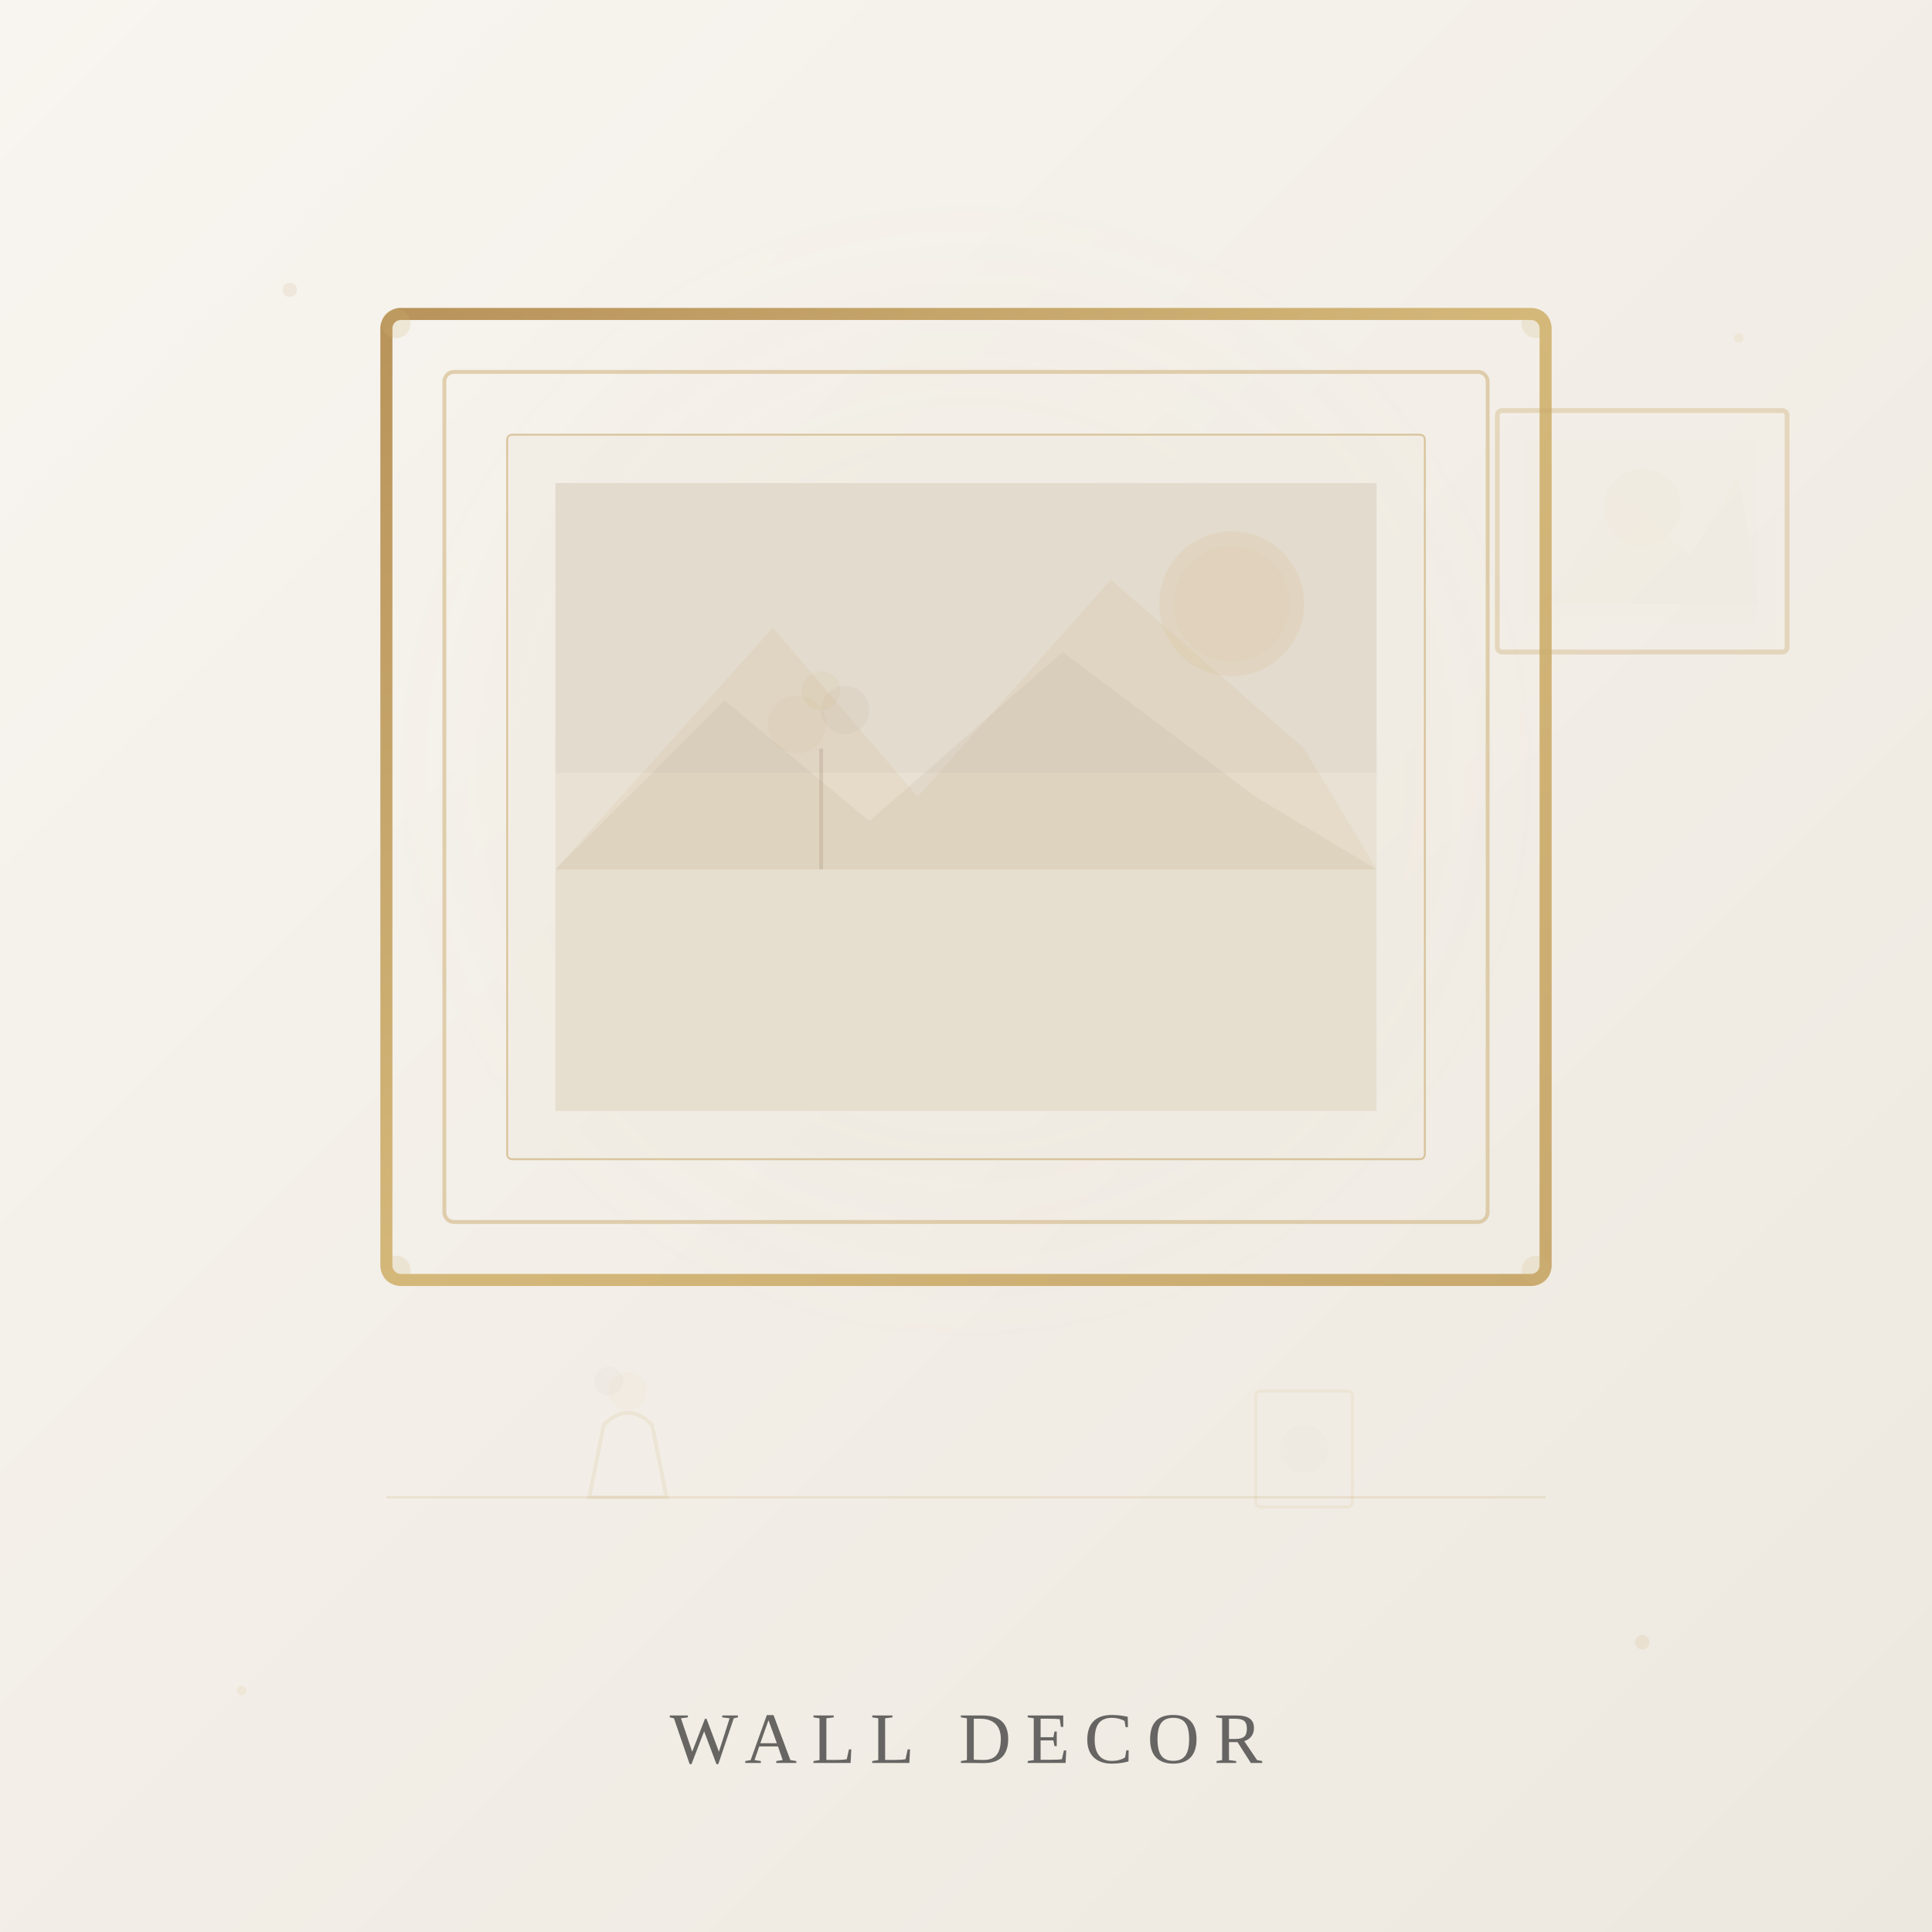
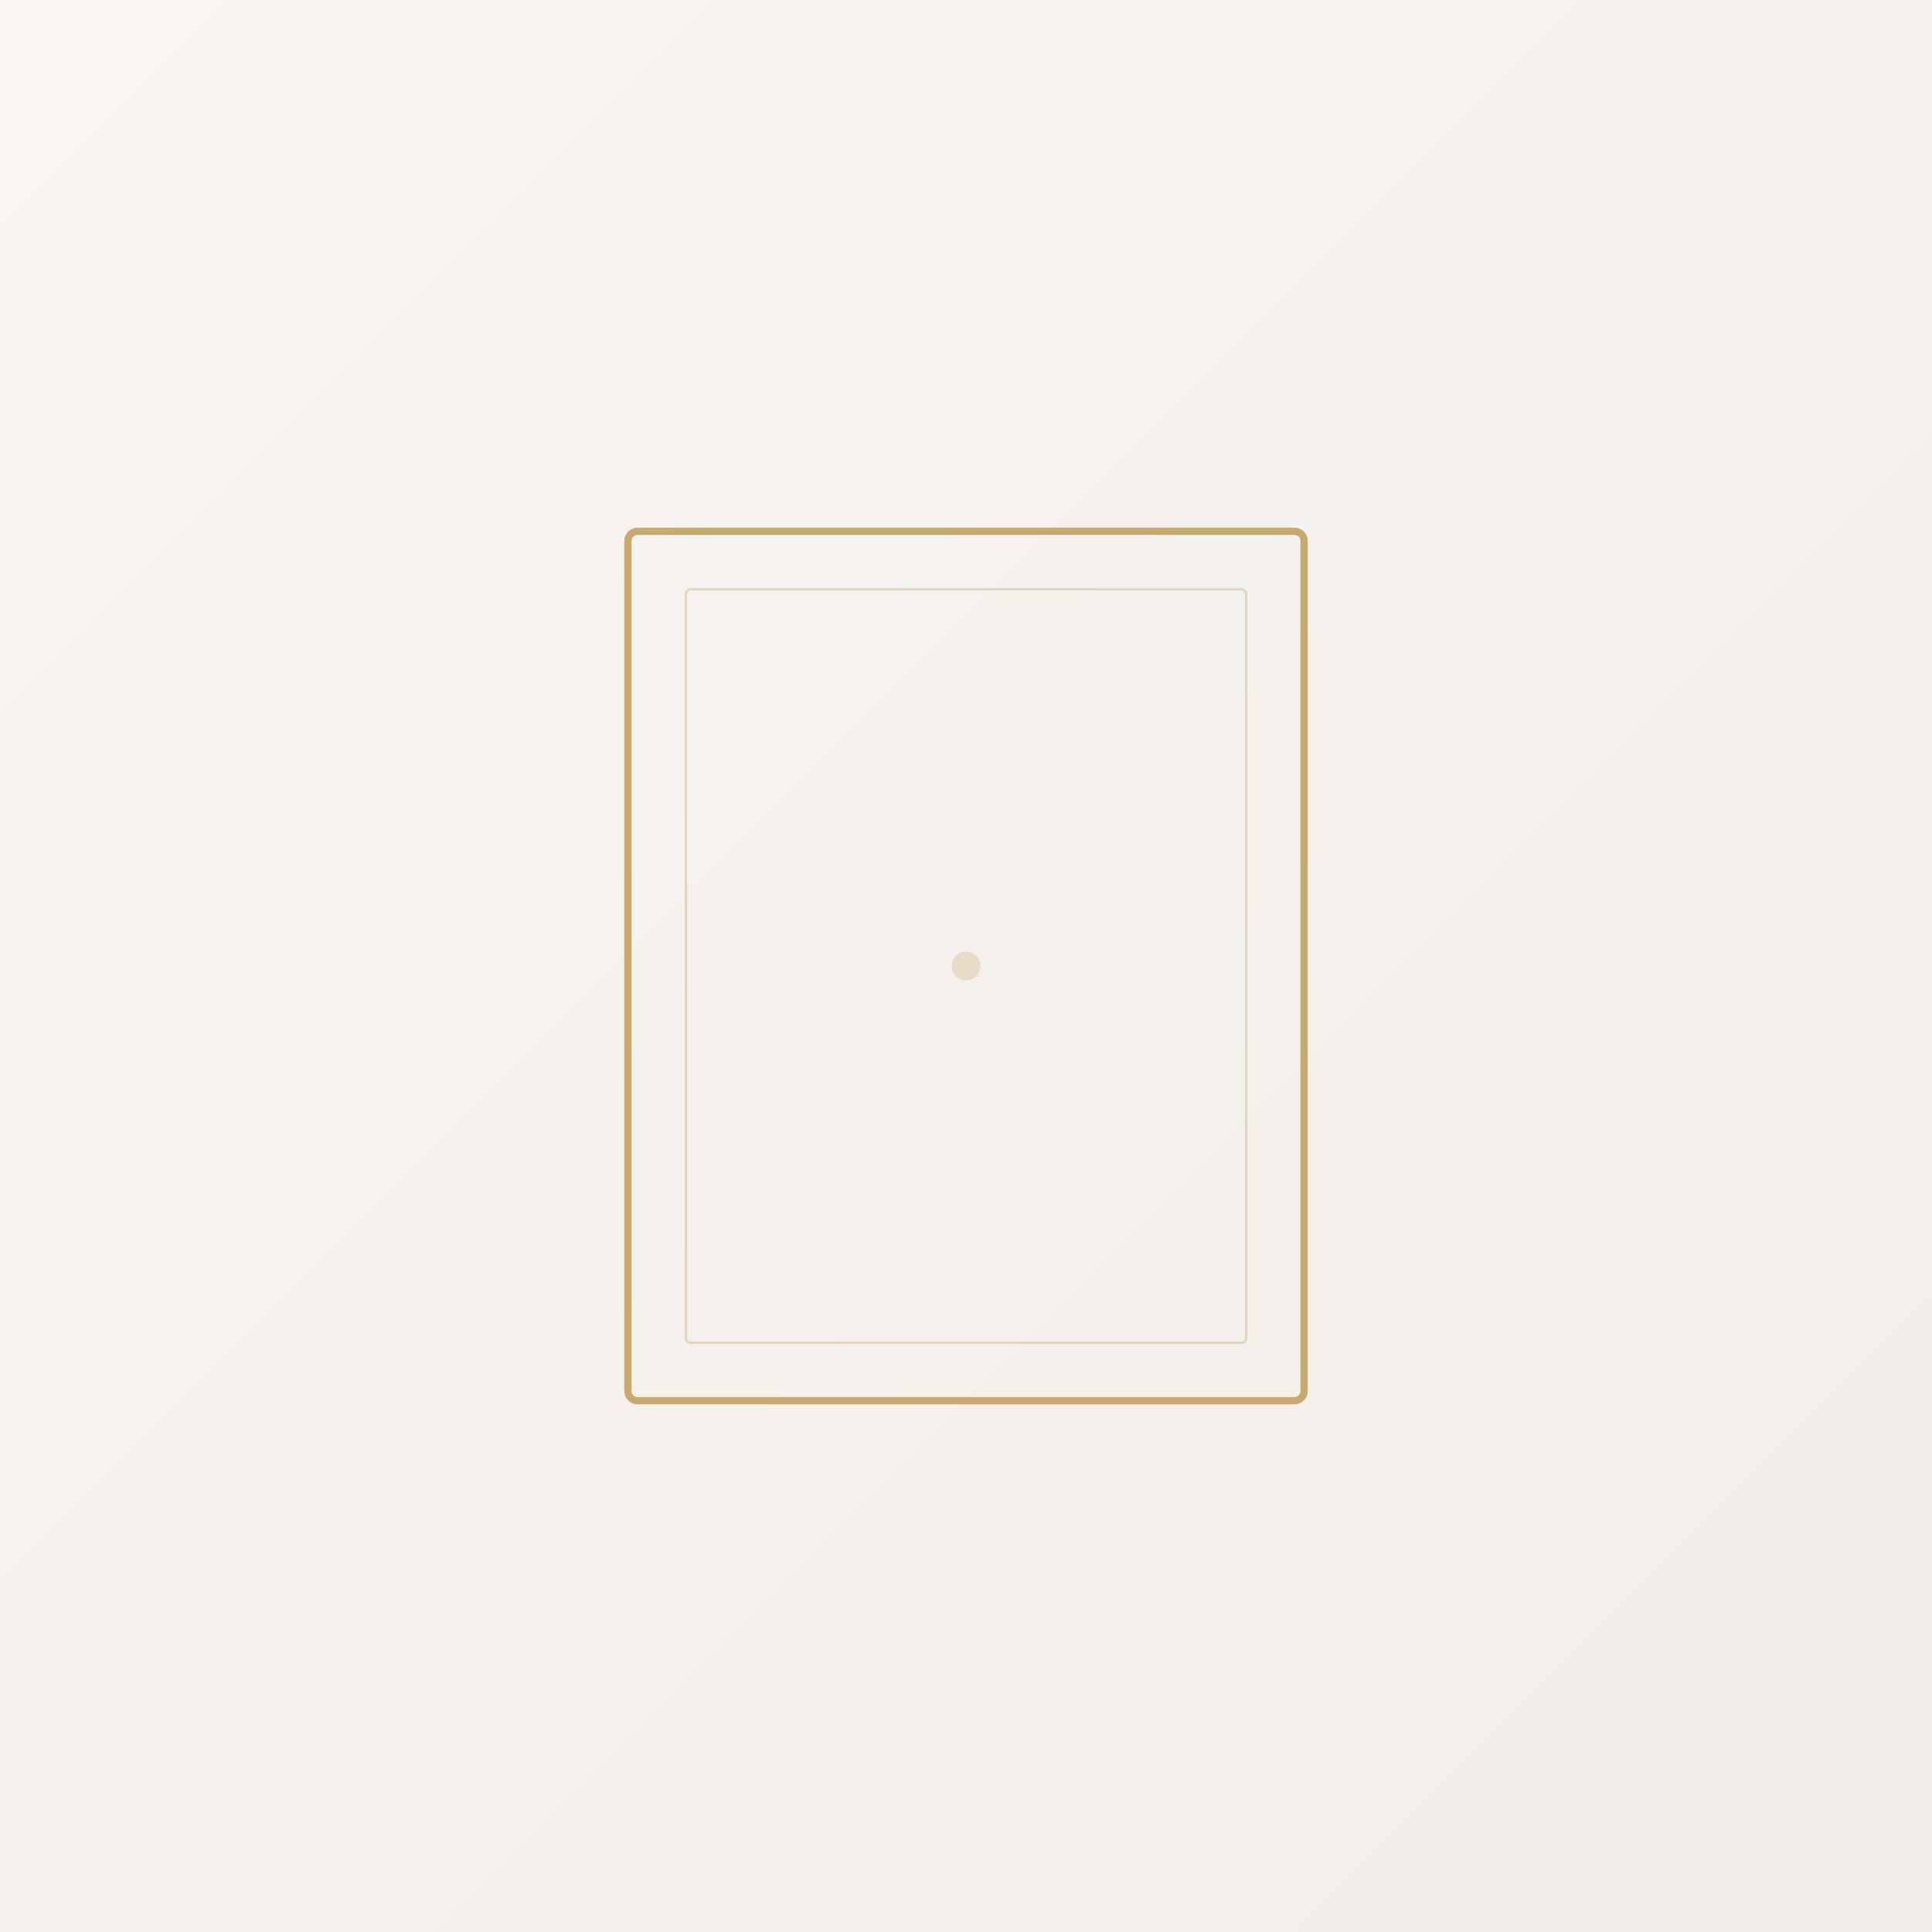
<svg xmlns="http://www.w3.org/2000/svg" width="400" height="400" viewBox="0 0 400 400">
  <defs>
-     <linearGradient id="bg1" x1="0%" y1="0%" x2="100%" y2="100%">
-       <stop offset="0%" style="stop-color:#F8F5F0" />
-       <stop offset="100%" style="stop-color:#EDE8DF" />
+     <linearGradient id="bg" x1="0%" y1="0%" x2="100%" y2="100%">
+       <stop offset="0%" stop-color="#F8F6F3" />
+       <stop offset="100%" stop-color="#F0EDE8" />
    </linearGradient>
-     <linearGradient id="gold1" x1="0%" y1="0%" x2="100%" y2="100%">
-       <stop offset="0%" style="stop-color:#B8935A" />
-       <stop offset="50%" style="stop-color:#D4B87A" />
-       <stop offset="100%" style="stop-color:#C9A96E" />
-     </linearGradient>
-     <radialGradient id="glow" cx="50%" cy="40%" r="30%">
-       <stop offset="0%" style="stop-color:#C9A96E;stop-opacity:0.06" />
-       <stop offset="100%" style="stop-color:#C9A96E;stop-opacity:0" />
-     </radialGradient>
  </defs>
-   <rect width="400" height="400" fill="url(#bg1)" />
-   <rect width="400" height="400" fill="url(#glow)" />
-   <g transform="translate(200,165)">
-     <rect x="-120" y="-100" width="240" height="200" rx="3" fill="none" stroke="url(#gold1)" stroke-width="2.5" />
-     <rect x="-108" y="-88" width="216" height="176" rx="2" fill="none" stroke="#C9A96E" stroke-width="0.8" opacity="0.5" />
-     <rect x="-95" y="-75" width="190" height="150" rx="1" fill="#F0EBE1" stroke="#C9A96E" stroke-width="0.4" opacity="0.6" />
-     <rect x="-85" y="-65" width="170" height="130" fill="#E8E1D4" />
-     <rect x="-85" y="-65" width="170" height="60" fill="#DDD6C8" opacity="0.5" />
-     <path d="M-85 15 L-40 -35 L-10 0 L30 -45 L70 -10 L85 15 Z" fill="#C9A96E" opacity="0.12" />
-     <path d="M-85 15 L-50 -20 L-20 5 L20 -30 L60 0 L85 15 Z" fill="#8B7355" opacity="0.08" />
-     <circle cx="55" cy="-40" r="15" fill="#D4B87A" opacity="0.15" />
-     <circle cx="55" cy="-40" r="12" fill="#D4B87A" opacity="0.08" />
-     <rect x="-85" y="15" width="170" height="50" fill="#C9A96E" opacity="0.06" />
-     <line x1="-30" y1="15" x2="-30" y2="-10" stroke="#8B7355" stroke-width="0.8" opacity="0.2" />
-     <circle cx="-35" cy="-15" r="6" fill="#C9A96E" opacity="0.08" />
-     <circle cx="-25" cy="-18" r="5" fill="#8B7355" opacity="0.06" />
-     <circle cx="-30" cy="-22" r="4" fill="#C9A96E" opacity="0.1" />
-     <g opacity="0.2">
-       <circle cx="-118" cy="-98" r="3" fill="#D4B87A" />
-       <circle cx="118" cy="-98" r="3" fill="#D4B87A" />
-       <circle cx="-118" cy="98" r="3" fill="#D4B87A" />
-       <circle cx="118" cy="98" r="3" fill="#D4B87A" />
-     </g>
-   </g>
-   <g transform="translate(340,110)" opacity="0.35">
-     <rect x="-30" y="-25" width="60" height="50" rx="1" fill="none" stroke="#C9A96E" stroke-width="1" />
-     <rect x="-24" y="-19" width="48" height="38" fill="#C9A96E" opacity="0.05" />
-     <circle cx="0" cy="-5" r="8" fill="#D4B87A" opacity="0.1" />
-     <path d="M-20 15 L-5 -8 L10 5 L20 -12 L24 15" fill="#C9A96E" opacity="0.06" />
-   </g>
-   <line x1="80" y1="310" x2="320" y2="310" stroke="#C9A96E" stroke-width="0.5" opacity="0.2" />
-   <g opacity="0.15" transform="translate(130,300)">
-     <path d="M-8 10 L-5 -5 Q0 -10 5 -5 L8 10 Z" fill="none" stroke="#C9A96E" stroke-width="0.8" />
-     <circle cx="0" cy="-12" r="4" fill="#C9A96E" opacity="0.3" />
-     <circle cx="-4" cy="-14" r="3" fill="#8B7355" opacity="0.2" />
-   </g>
-   <g opacity="0.15" transform="translate(270,300)">
-     <rect x="-10" y="-12" width="20" height="24" rx="1" fill="none" stroke="#D4B87A" stroke-width="0.6" />
-     <circle cx="0" cy="0" r="5" fill="#C9A96E" opacity="0.15" />
-   </g>
-   <g opacity="0.15">
-     <circle cx="60" cy="60" r="1.5" fill="#C9A96E" />
-     <circle cx="340" cy="340" r="1.5" fill="#C9A96E" />
-     <circle cx="50" cy="350" r="1" fill="#D4B87A" />
-     <circle cx="360" cy="70" r="1" fill="#D4B87A" />
-   </g>
-   <text x="200" y="365" text-anchor="middle" font-family="Georgia, 'Times New Roman', serif" font-size="15" fill="#2C2C2C" font-weight="400" letter-spacing="3" opacity="0.7">WALL DECOR</text>
-   <line x1="155" y1="375" x2="245" y2="375" stroke="url(#gold1)" stroke-width="0.8" opacity="0.5" />
+   <rect width="400" height="400" fill="url(#bg)" />
+   <rect x="130" y="110" width="140" height="180" rx="2" fill="none" stroke="#C9A96E" stroke-width="1.5" />
+   <rect x="142" y="122" width="116" height="156" rx="1" fill="none" stroke="#C9A96E" stroke-width="0.5" opacity="0.4" />
+   <circle cx="200" cy="200" r="3" fill="#C9A96E" opacity="0.3" />
</svg>
